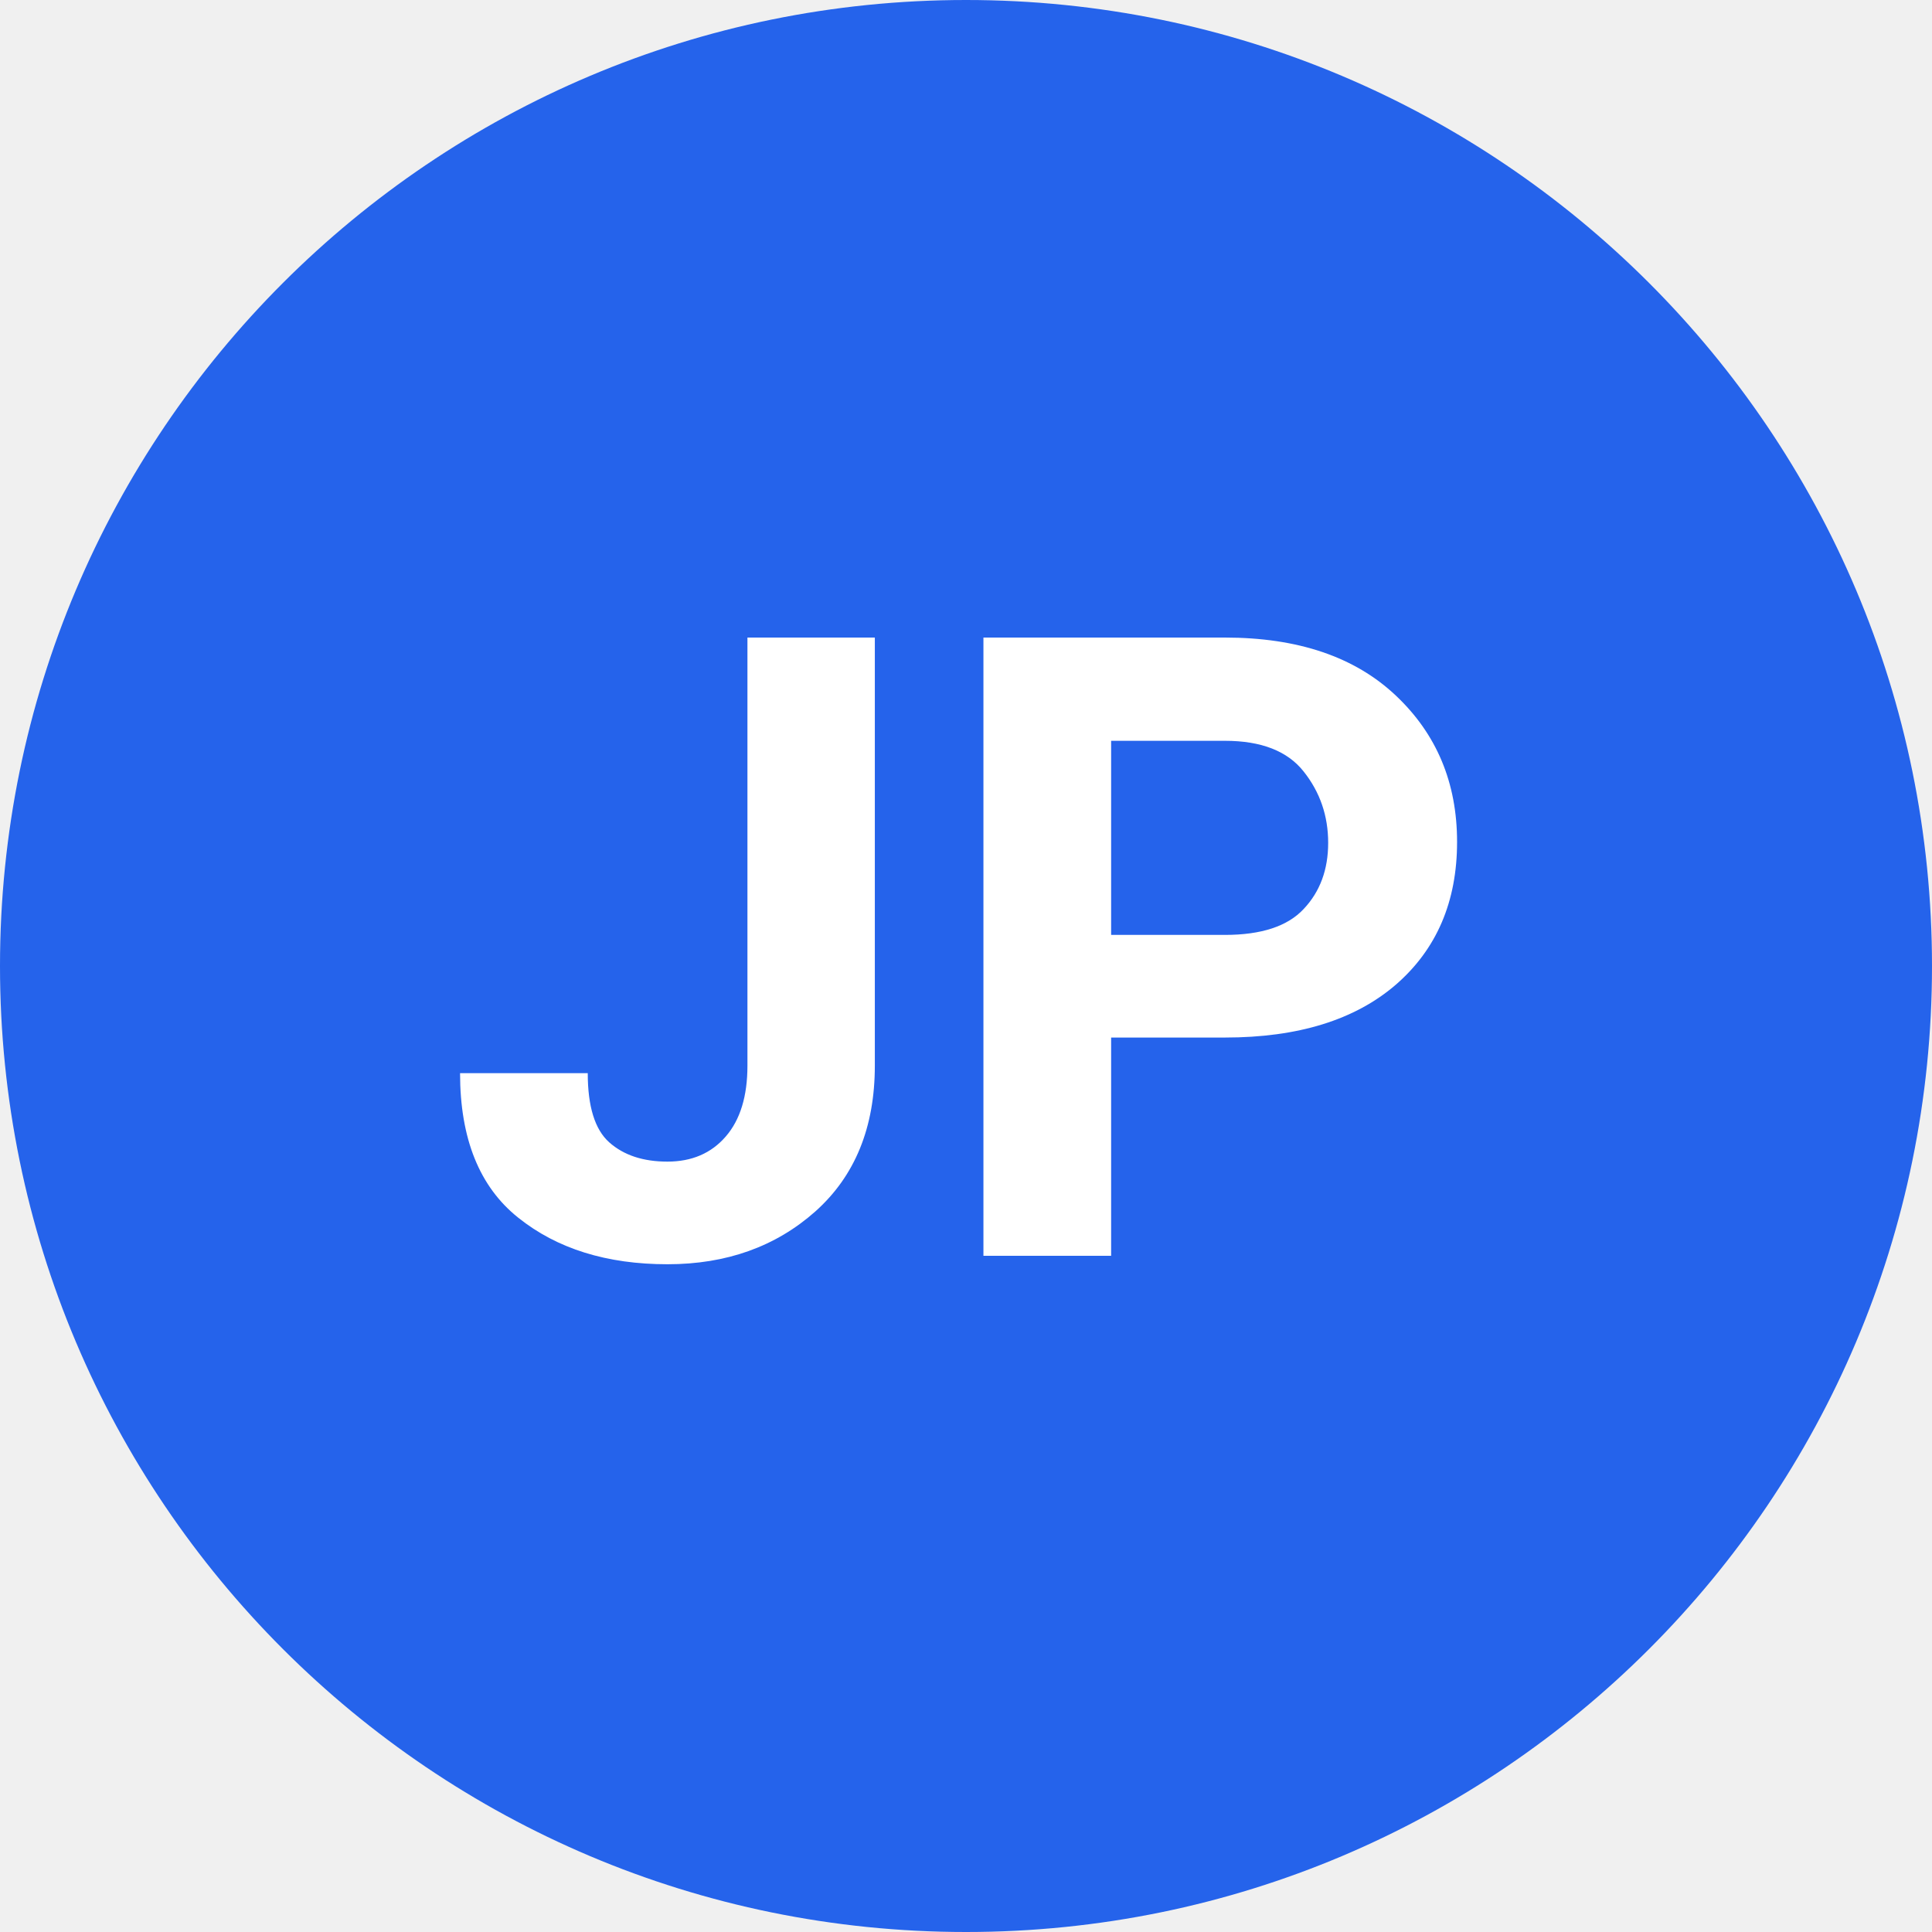
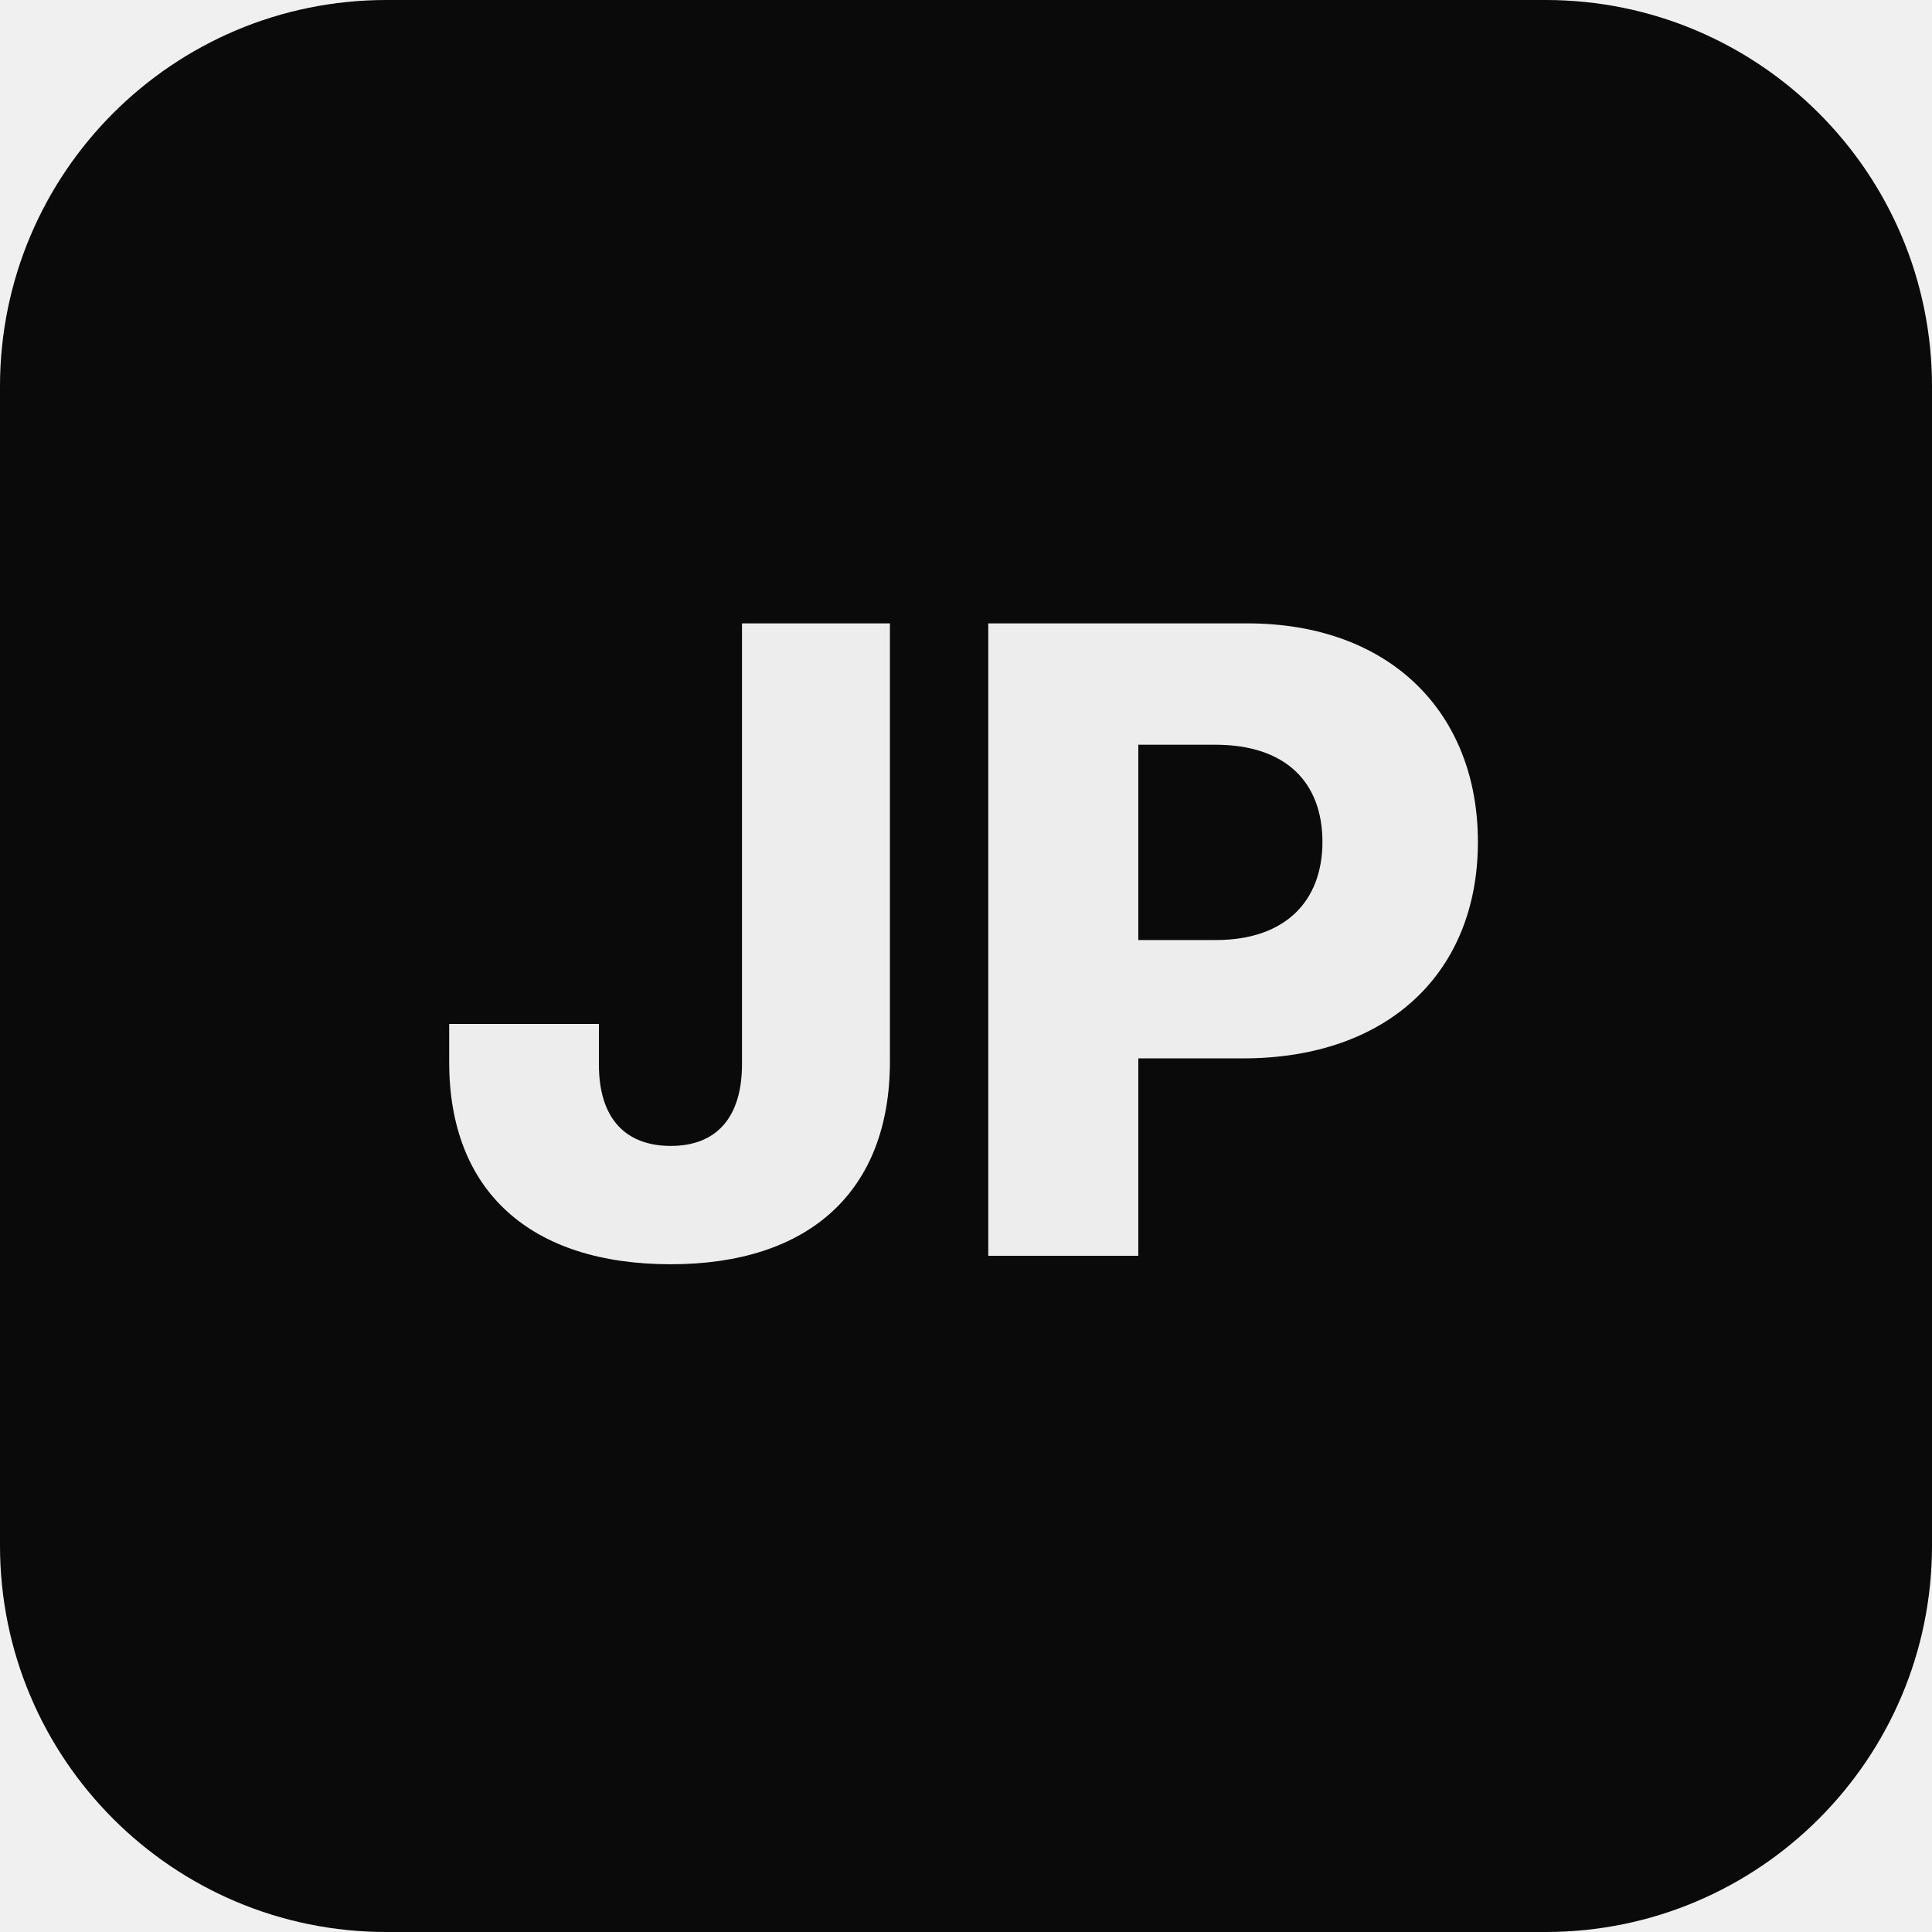
<svg xmlns="http://www.w3.org/2000/svg" viewBox="0 0 100 100">
-   <circle cx="50" cy="50" r="50" fill="#2563eb" />
-   <text x="50" y="65" font-size="45" font-family="system-ui, -apple-system, BlinkMacSystemFont, 'Segoe UI', Roboto, sans-serif" font-weight="700" text-anchor="middle" fill="#ffffff">JP</text>
+   <rect width="100" height="100" rx="20" fill="#0A0A0A" />
+   <text x="50" y="65" font-size="45" font-family="'Inter', -apple-system, sans-serif" font-weight="800" text-anchor="middle" fill="#EDEDED">JP</text>
</svg>
